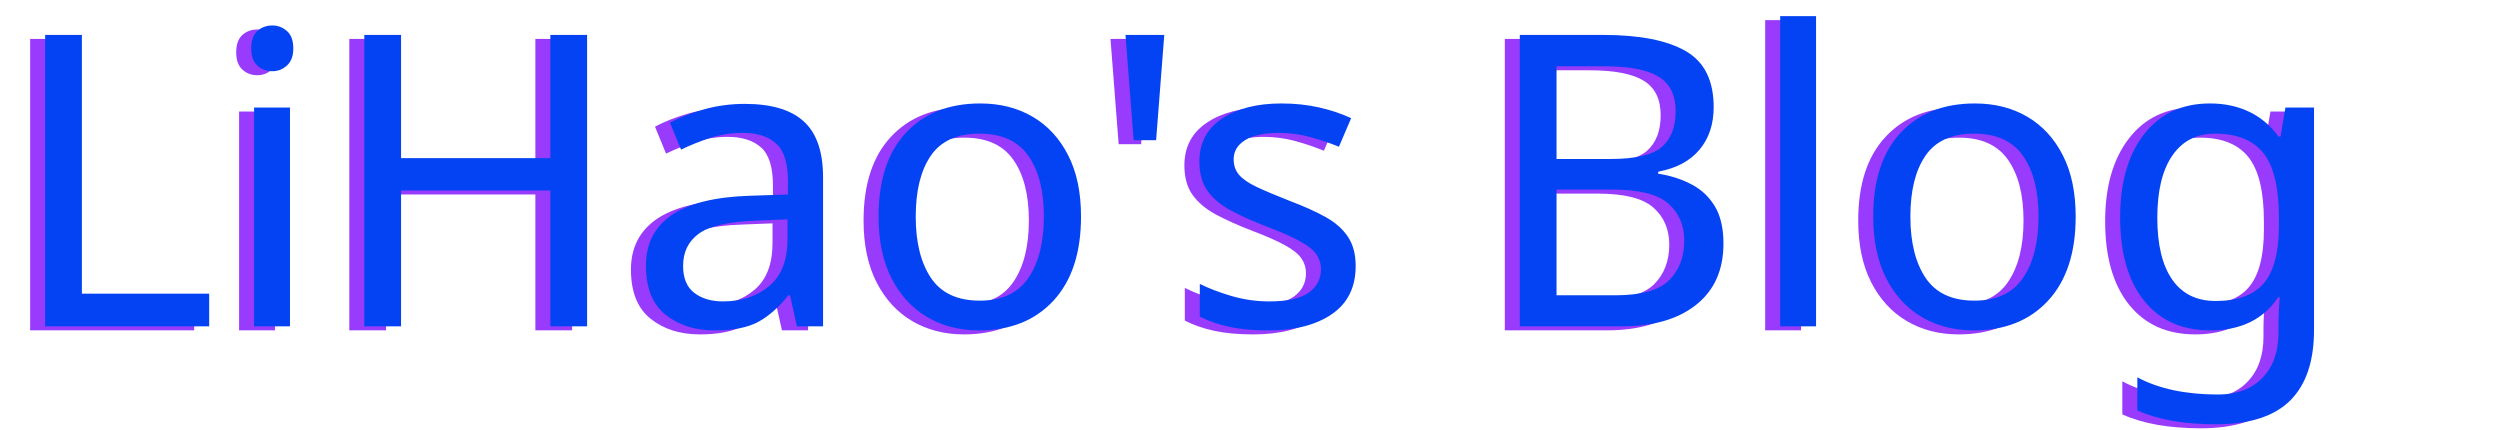
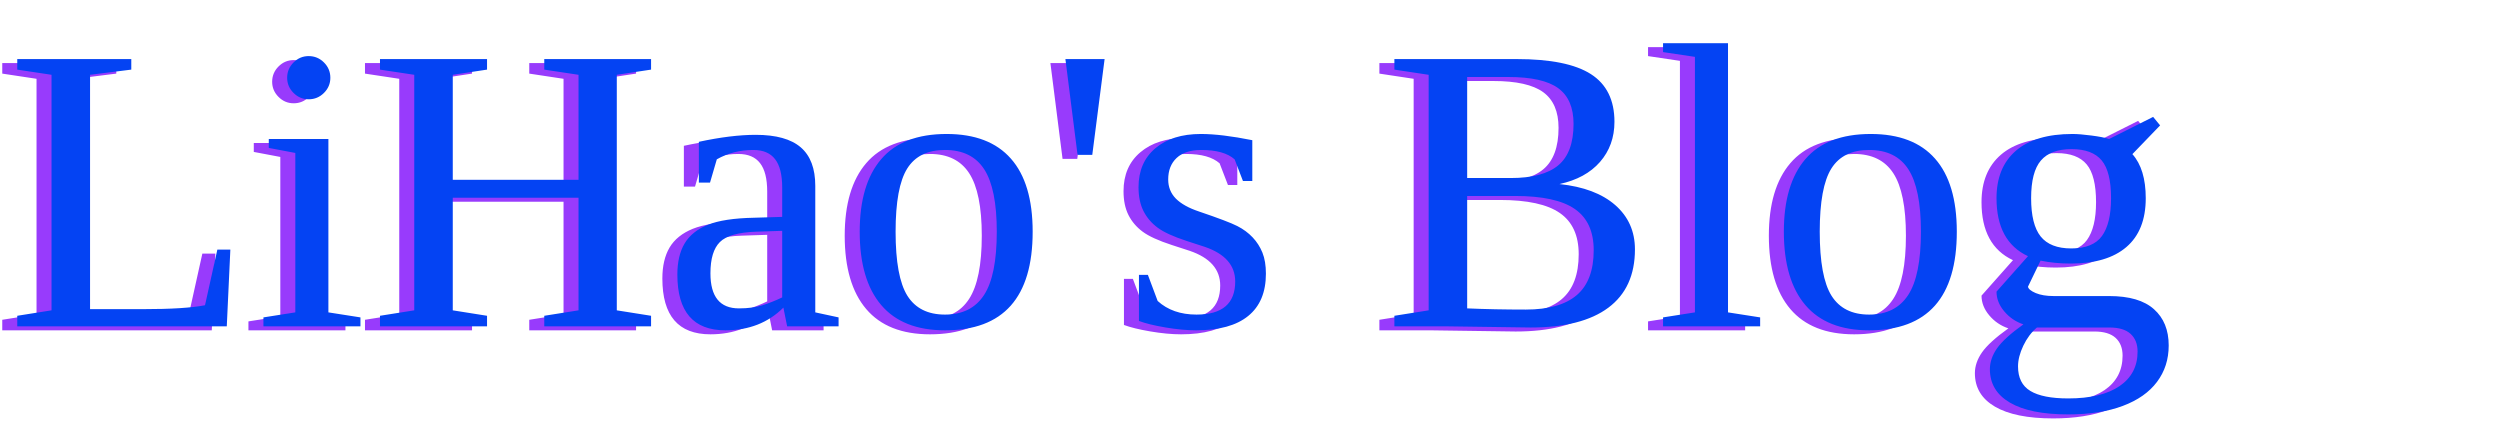
<svg xmlns="http://www.w3.org/2000/svg" width="2500" height="430" viewBox="0 0 2500 430">
  <defs>
    <style>
      .cls-1, .cls-2 {
        font-size: 75px;
-         font-family: Pristina;
      }

      .cls-1 {
        fill: #983bfc;
      }

      .cls-2 {
        fill: #0443f3;
      }
    </style>
  </defs>
  <text id="LH" class="cls-1" transform="translate(-9.471 330.32) scale(5.442)">LiHao's Blog</text>
  <text id="LH-2" class="cls-2" transform="translate(5.529 326.321) scale(5.442)">LiHao's Blog</text>
</svg>
